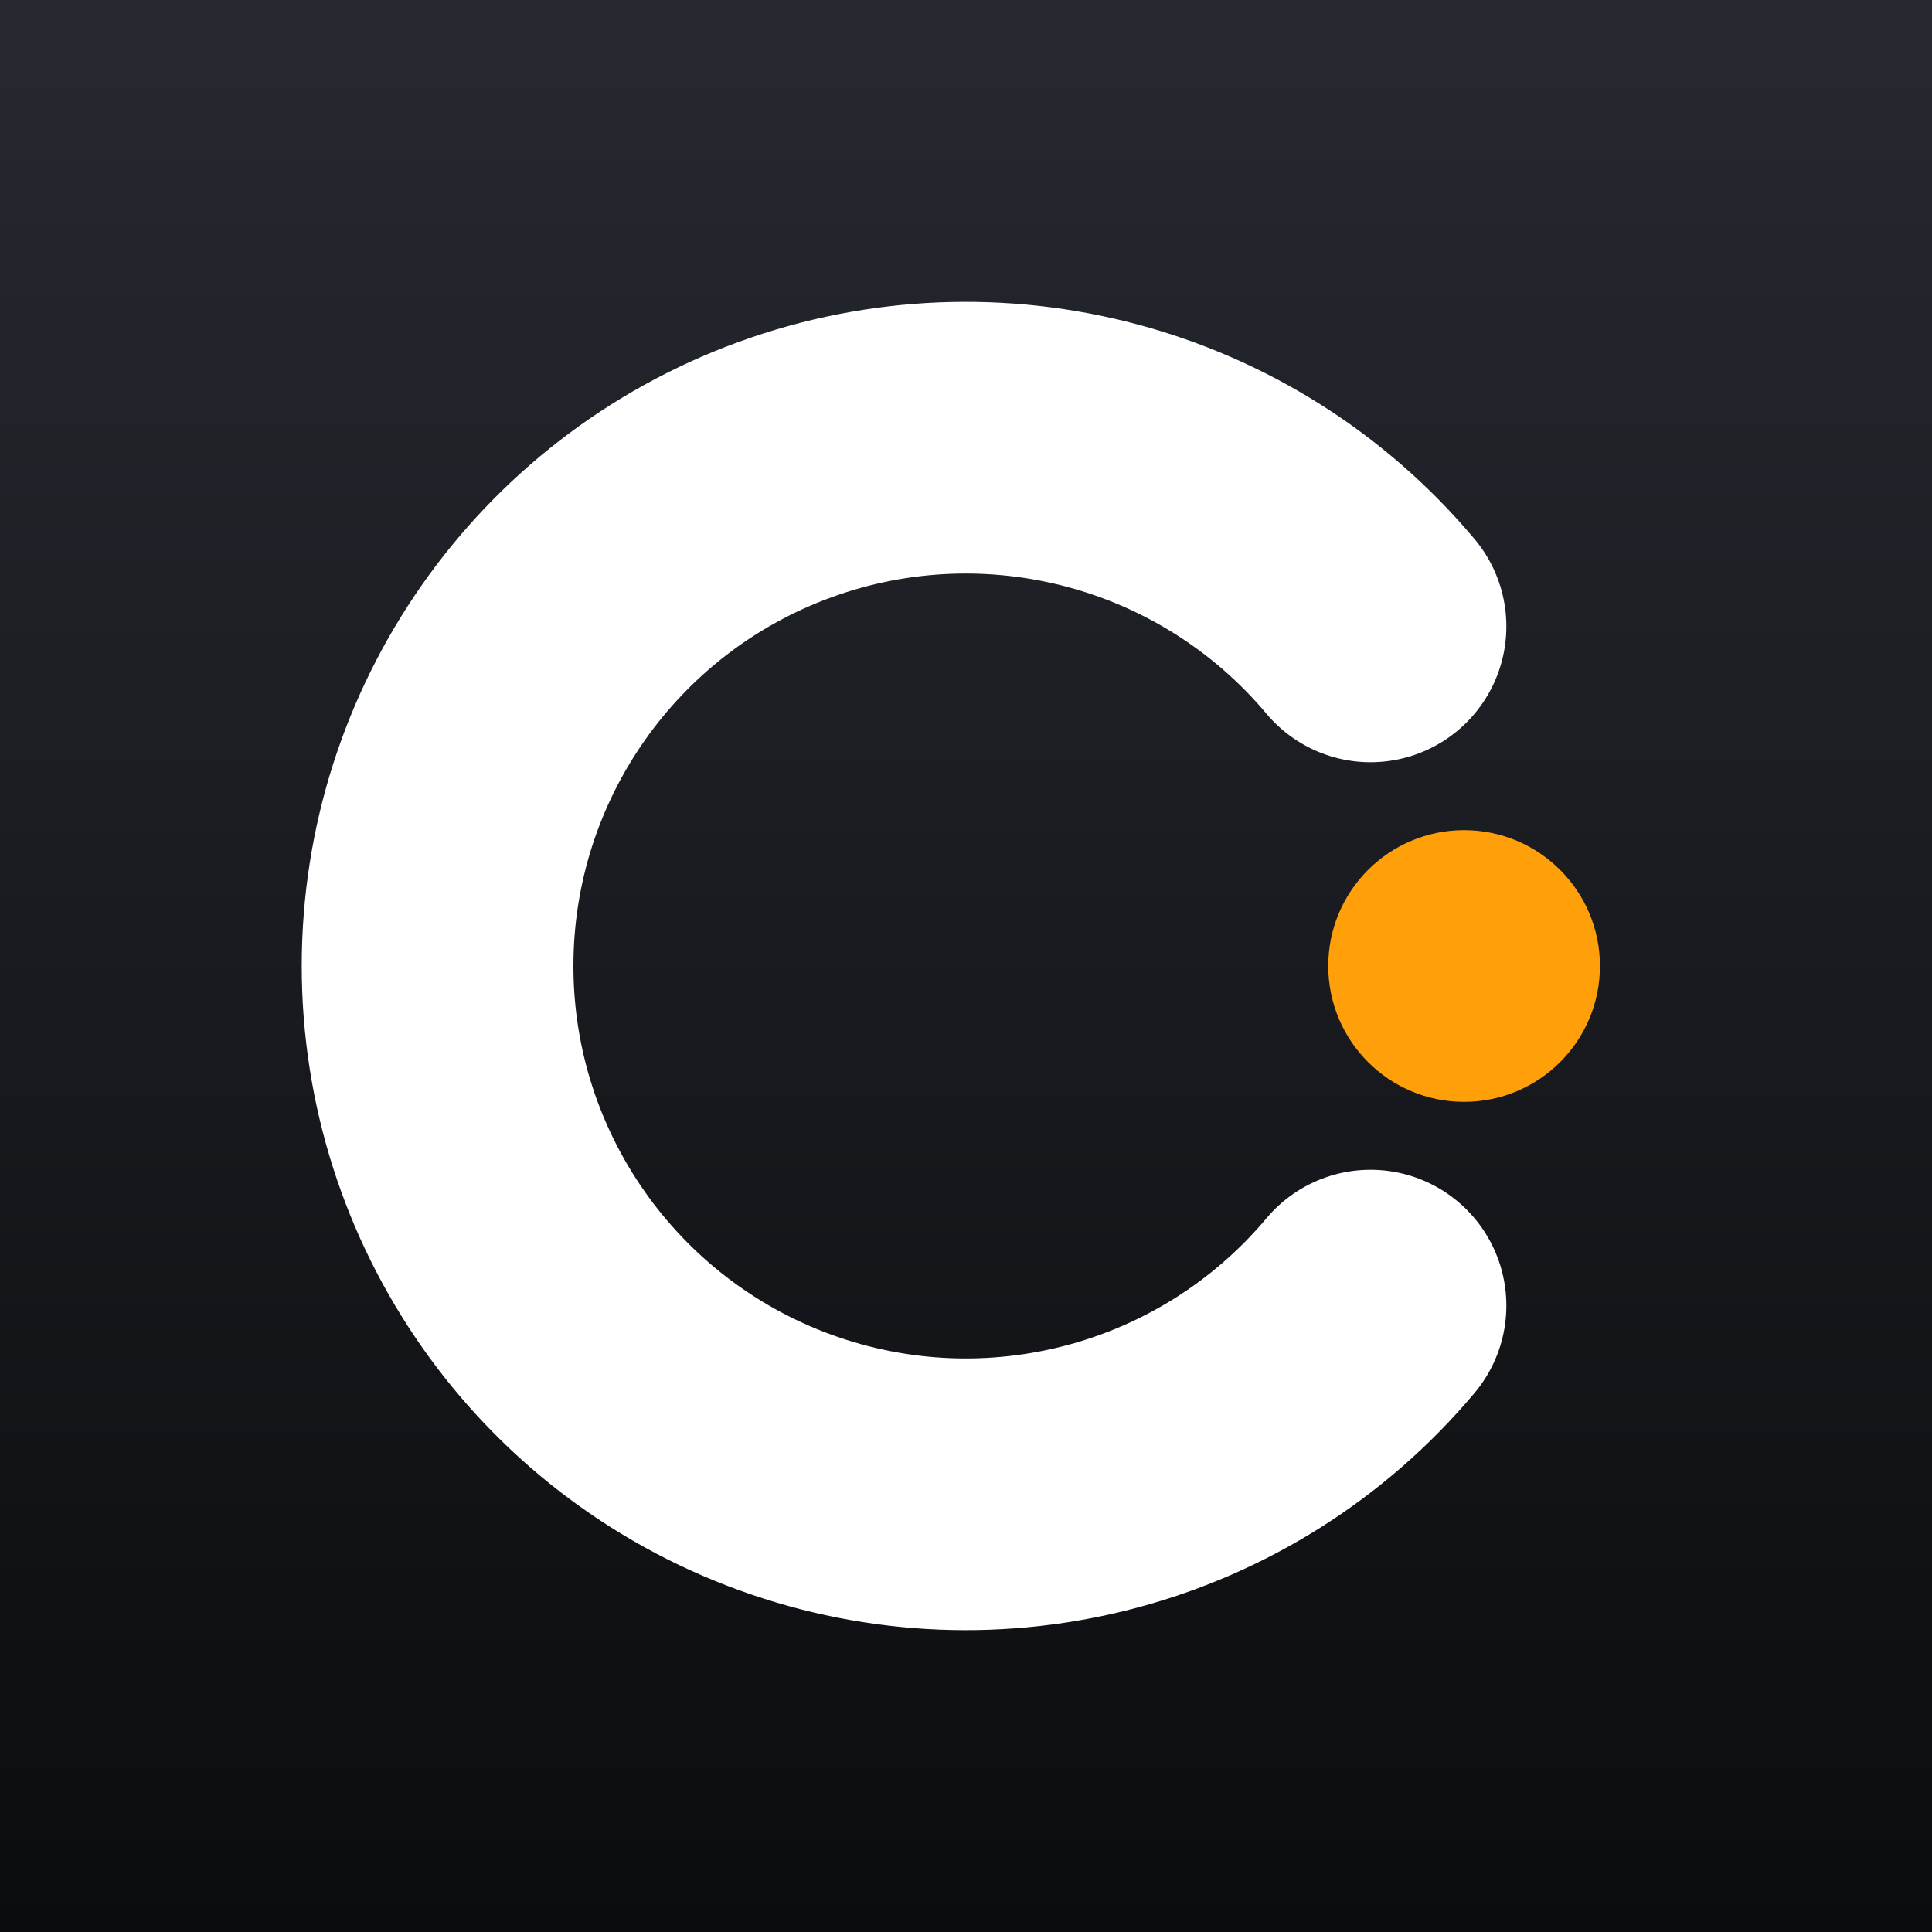
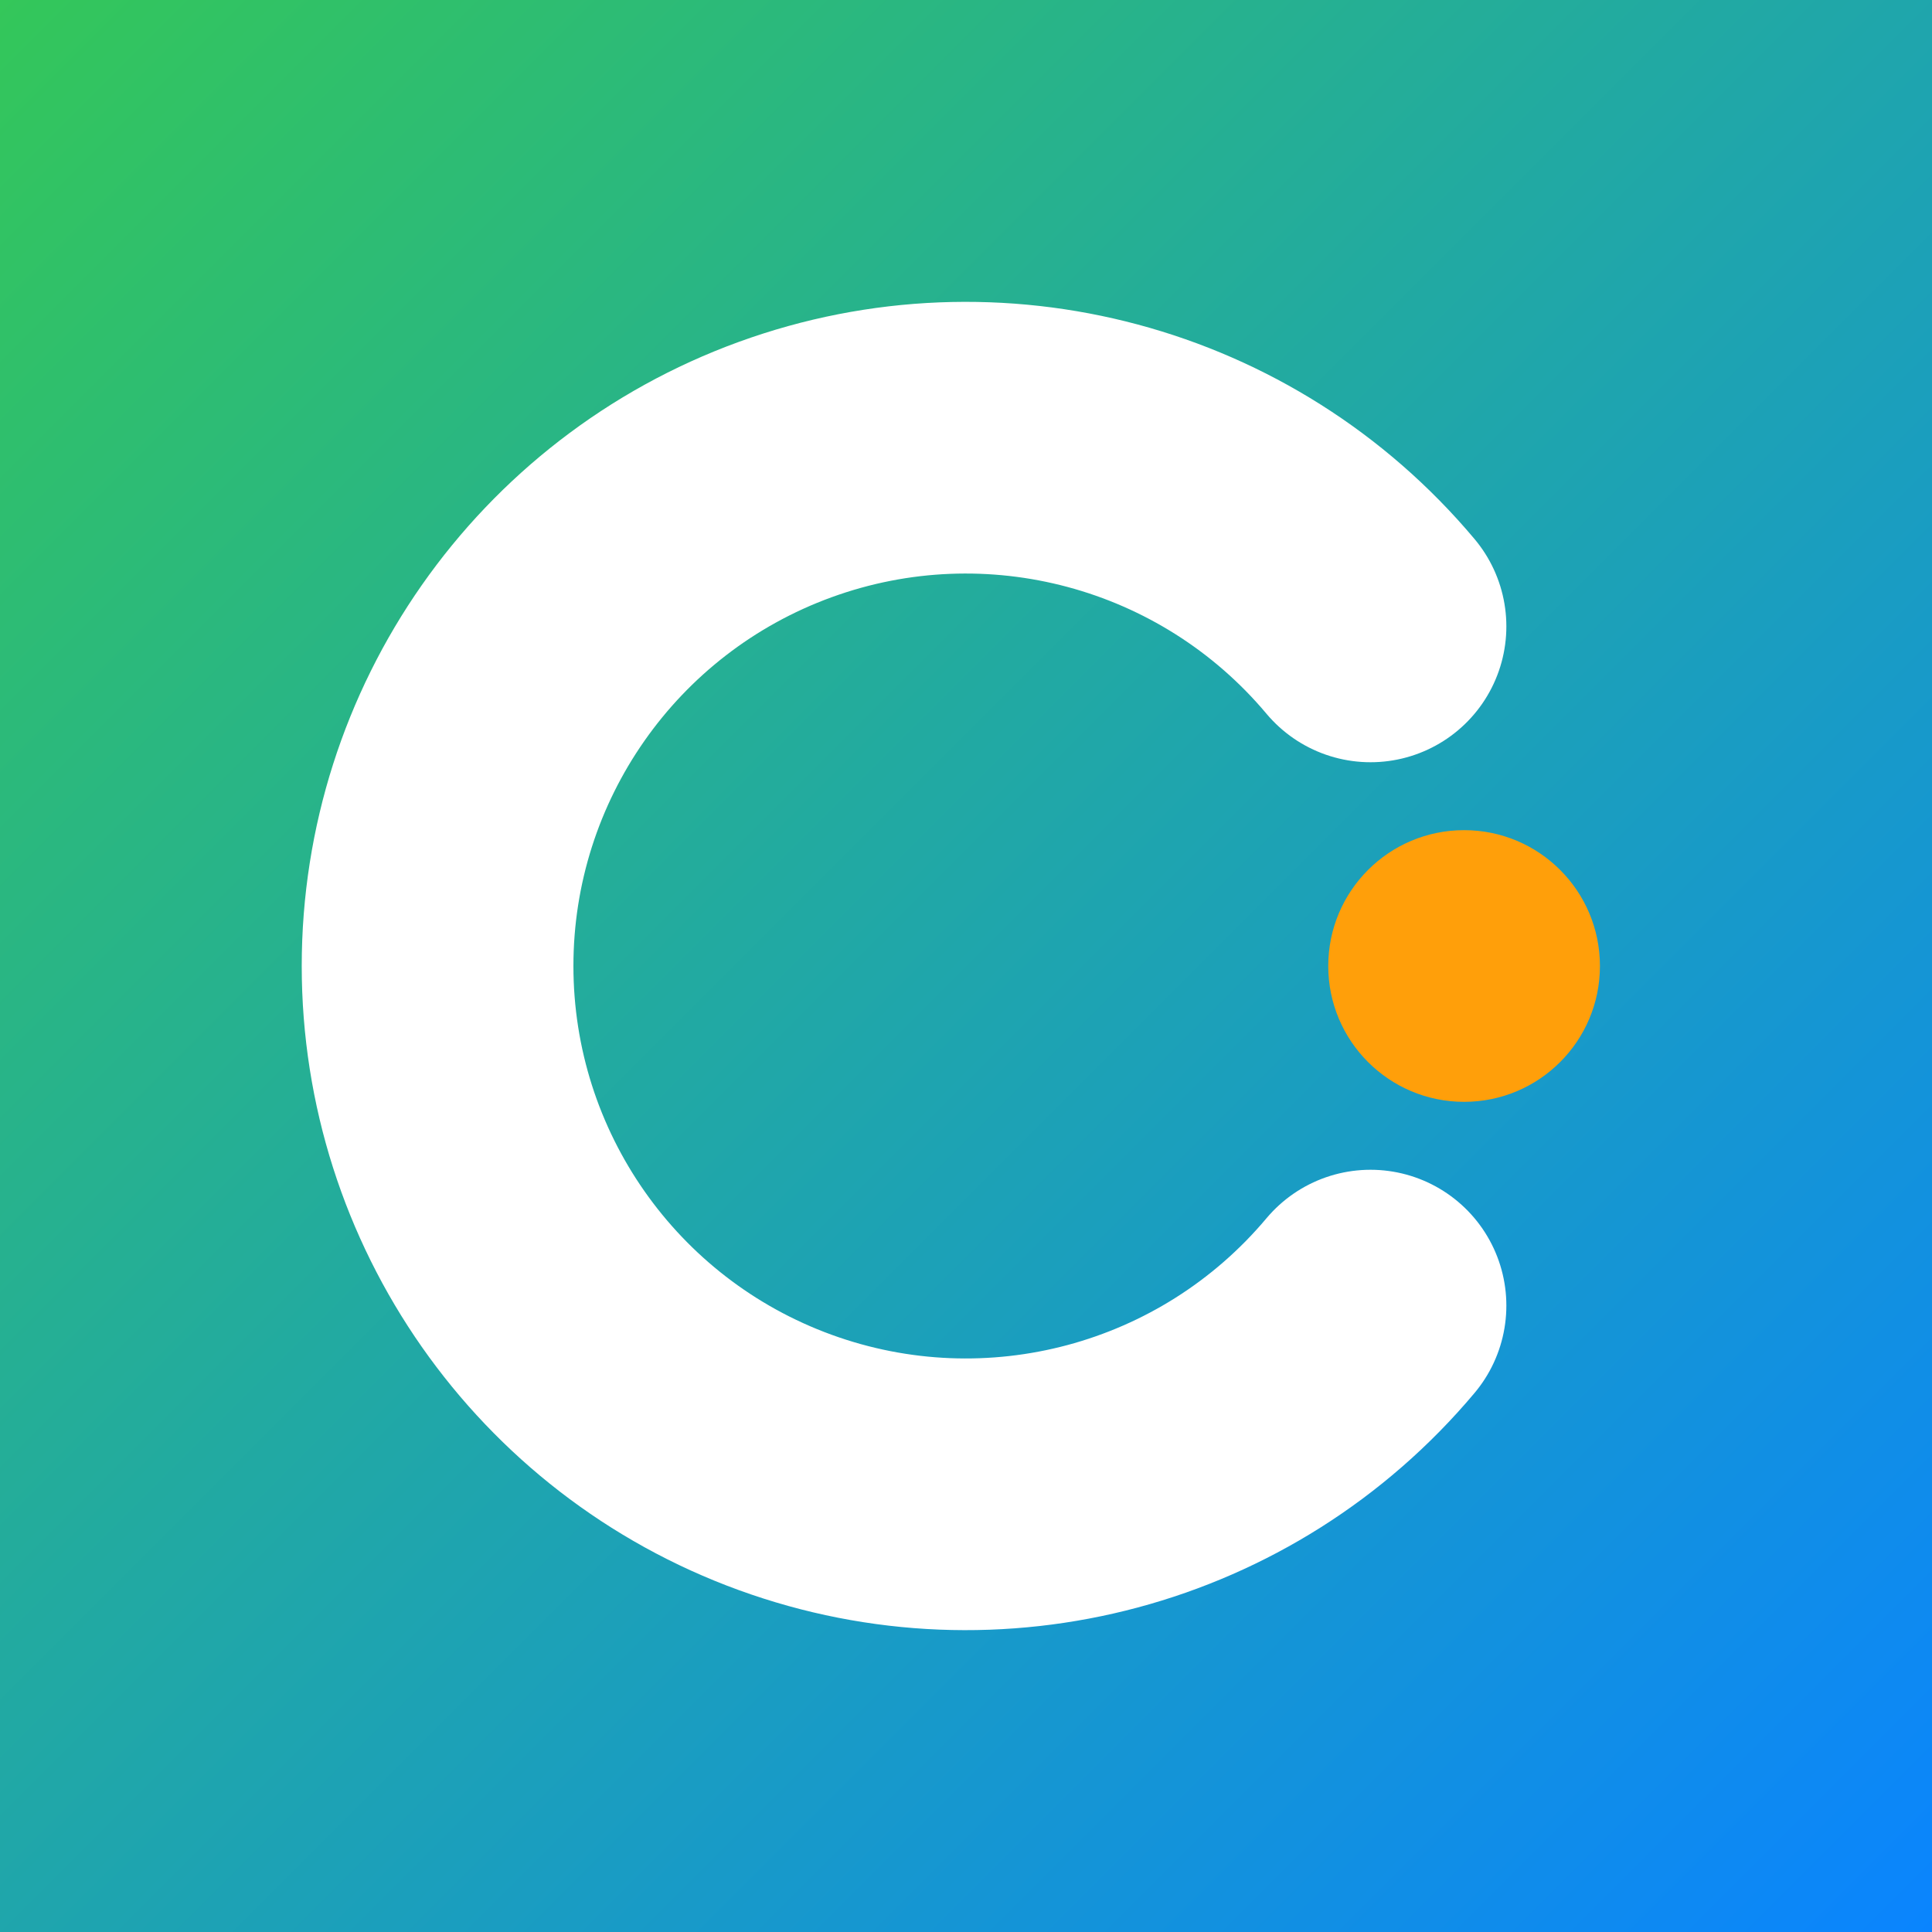
<svg xmlns="http://www.w3.org/2000/svg" viewBox="0 0 512 512">
  <defs>
-     <linearGradient id="bg" x1="0" y1="0" x2="0" y2="1">
-       <stop offset="0" stop-color="#262930" />
-       <stop offset="1" stop-color="#0b0c0f" />
+     <linearGradient id="bg" x1="0" y1="0" x2="1" y2="1">
+       <stop offset="0" stop-color="#34c759" />
+       <stop offset="1" stop-color="#0a84ff" />
    </linearGradient>
  </defs>
  <rect width="512" height="512" fill="url(#bg)" />
  <path d="M363.2 166 A140 140 0 1 0 363.2 346" fill="none" stroke="#fff" stroke-width="72" stroke-linecap="round" />
  <circle cx="388" cy="256" r="36" fill="#ff9f0a" />
</svg>
